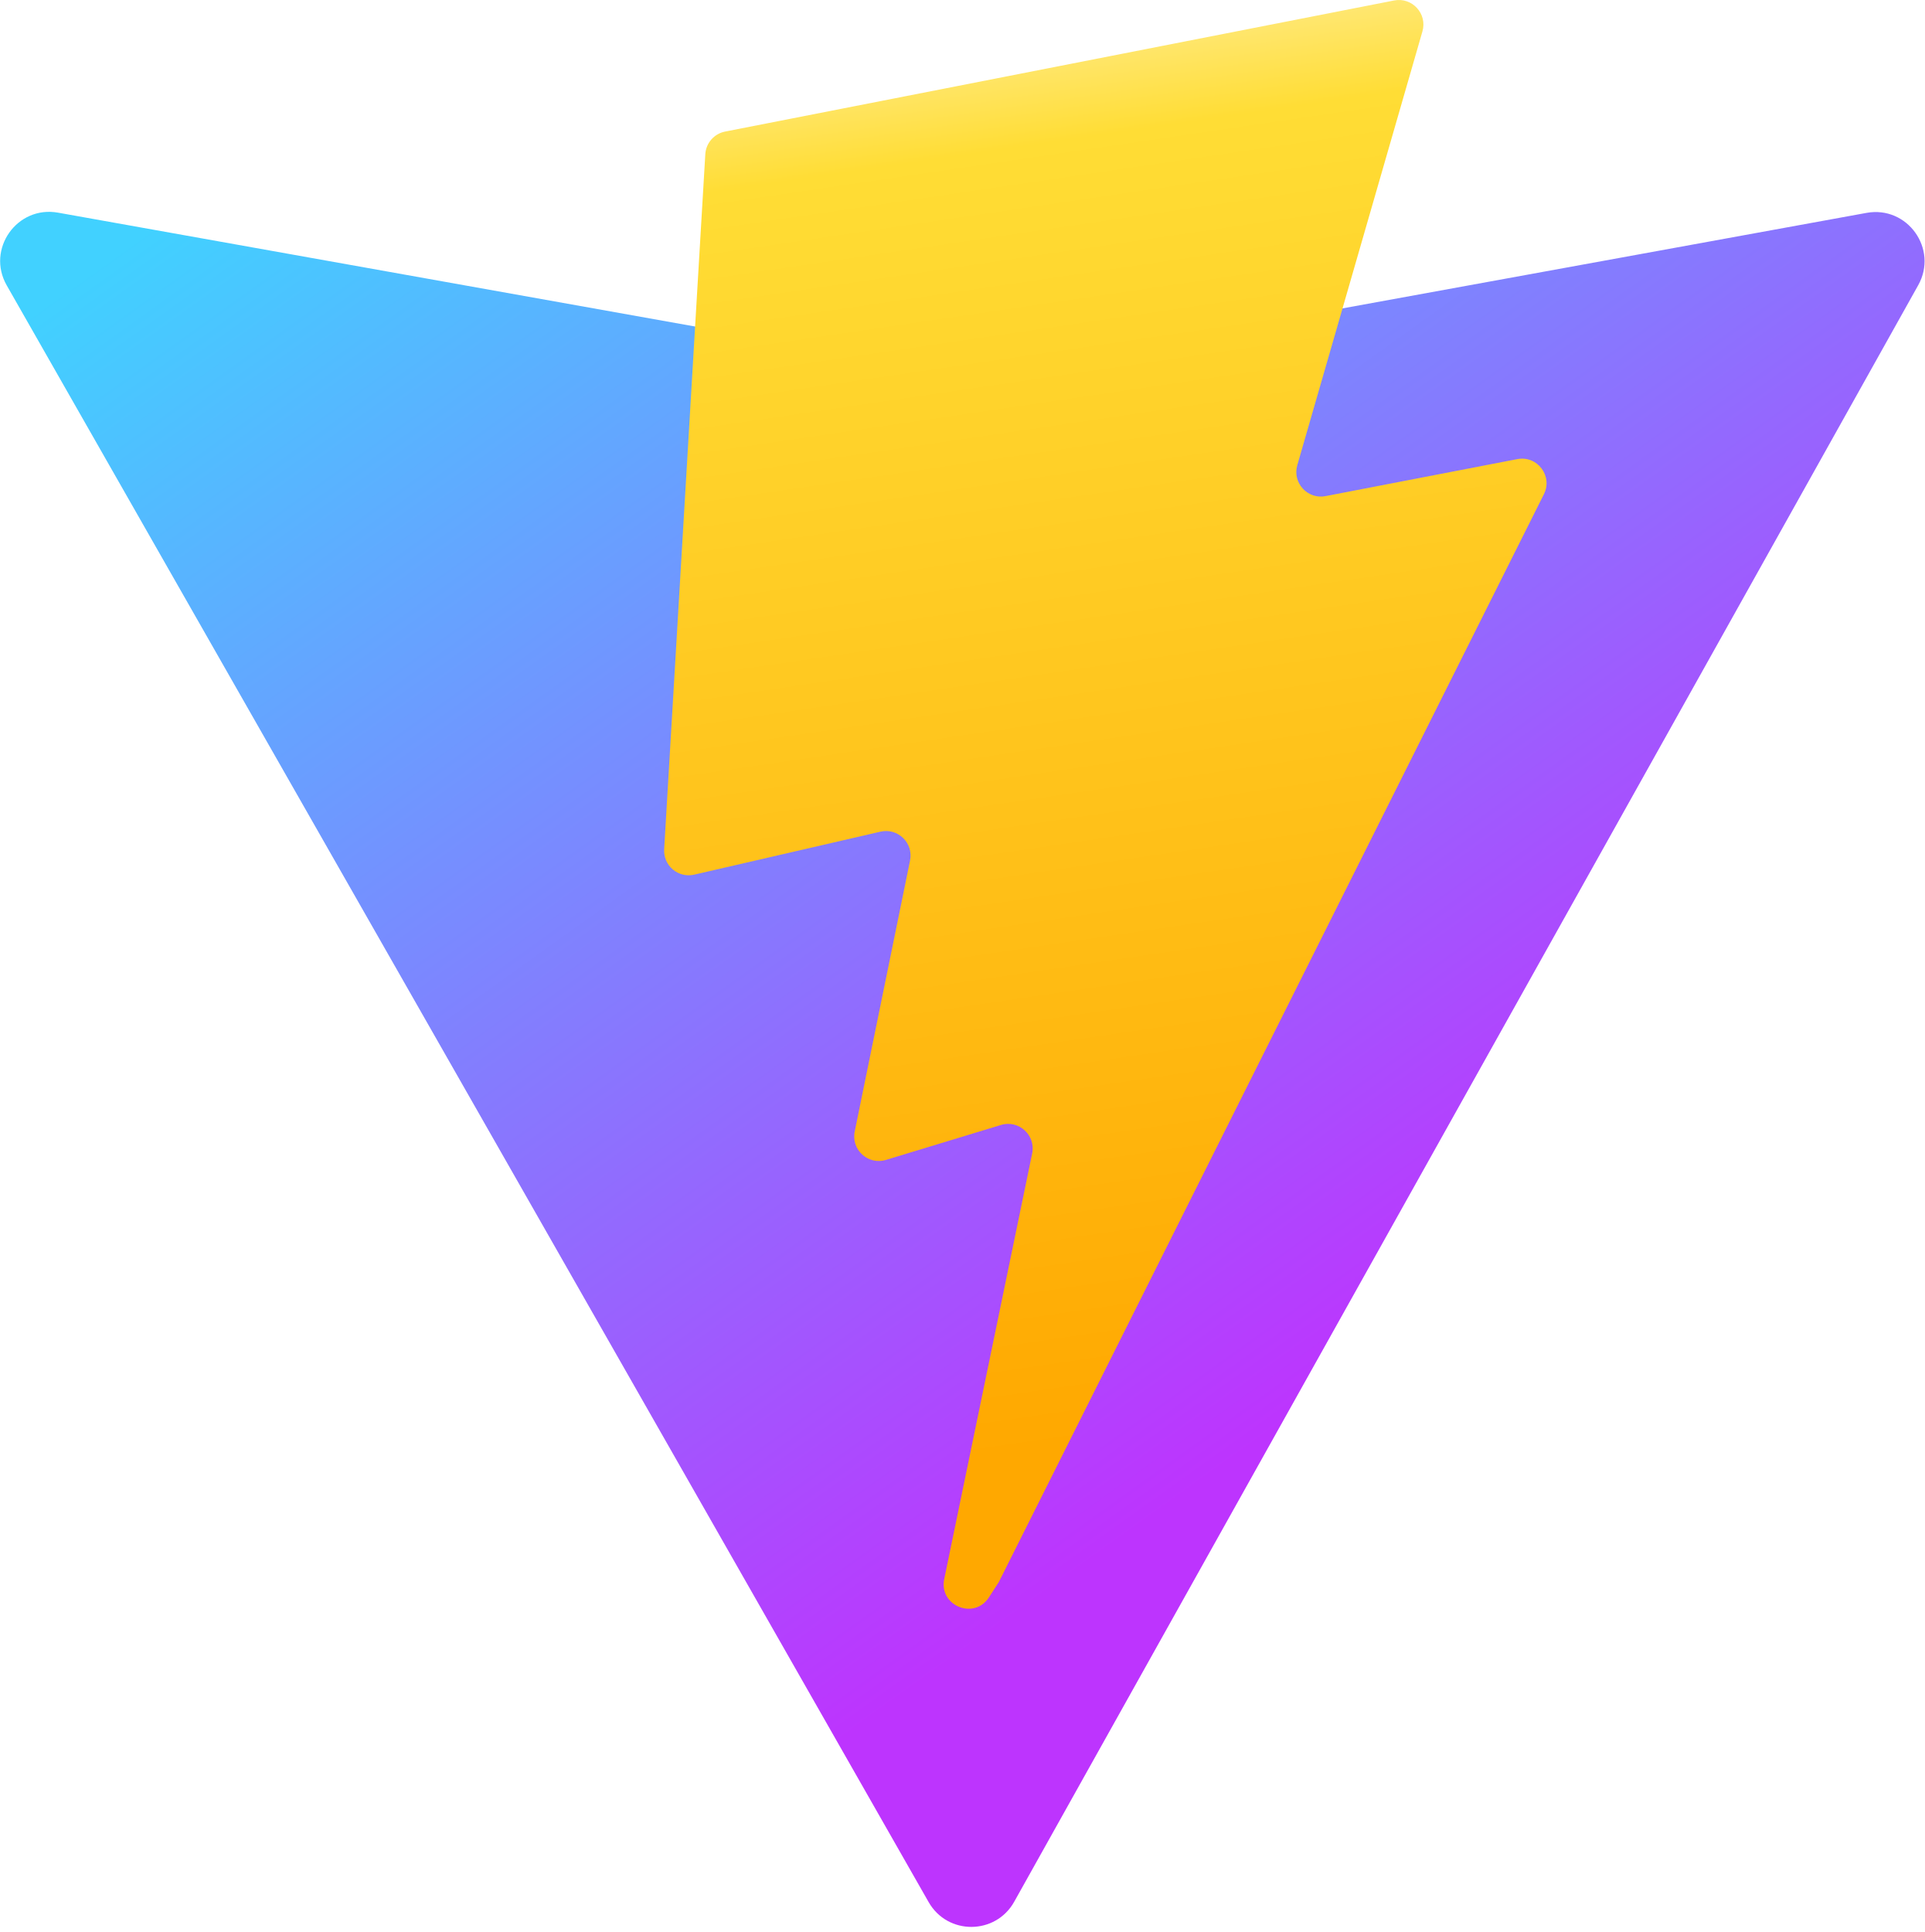
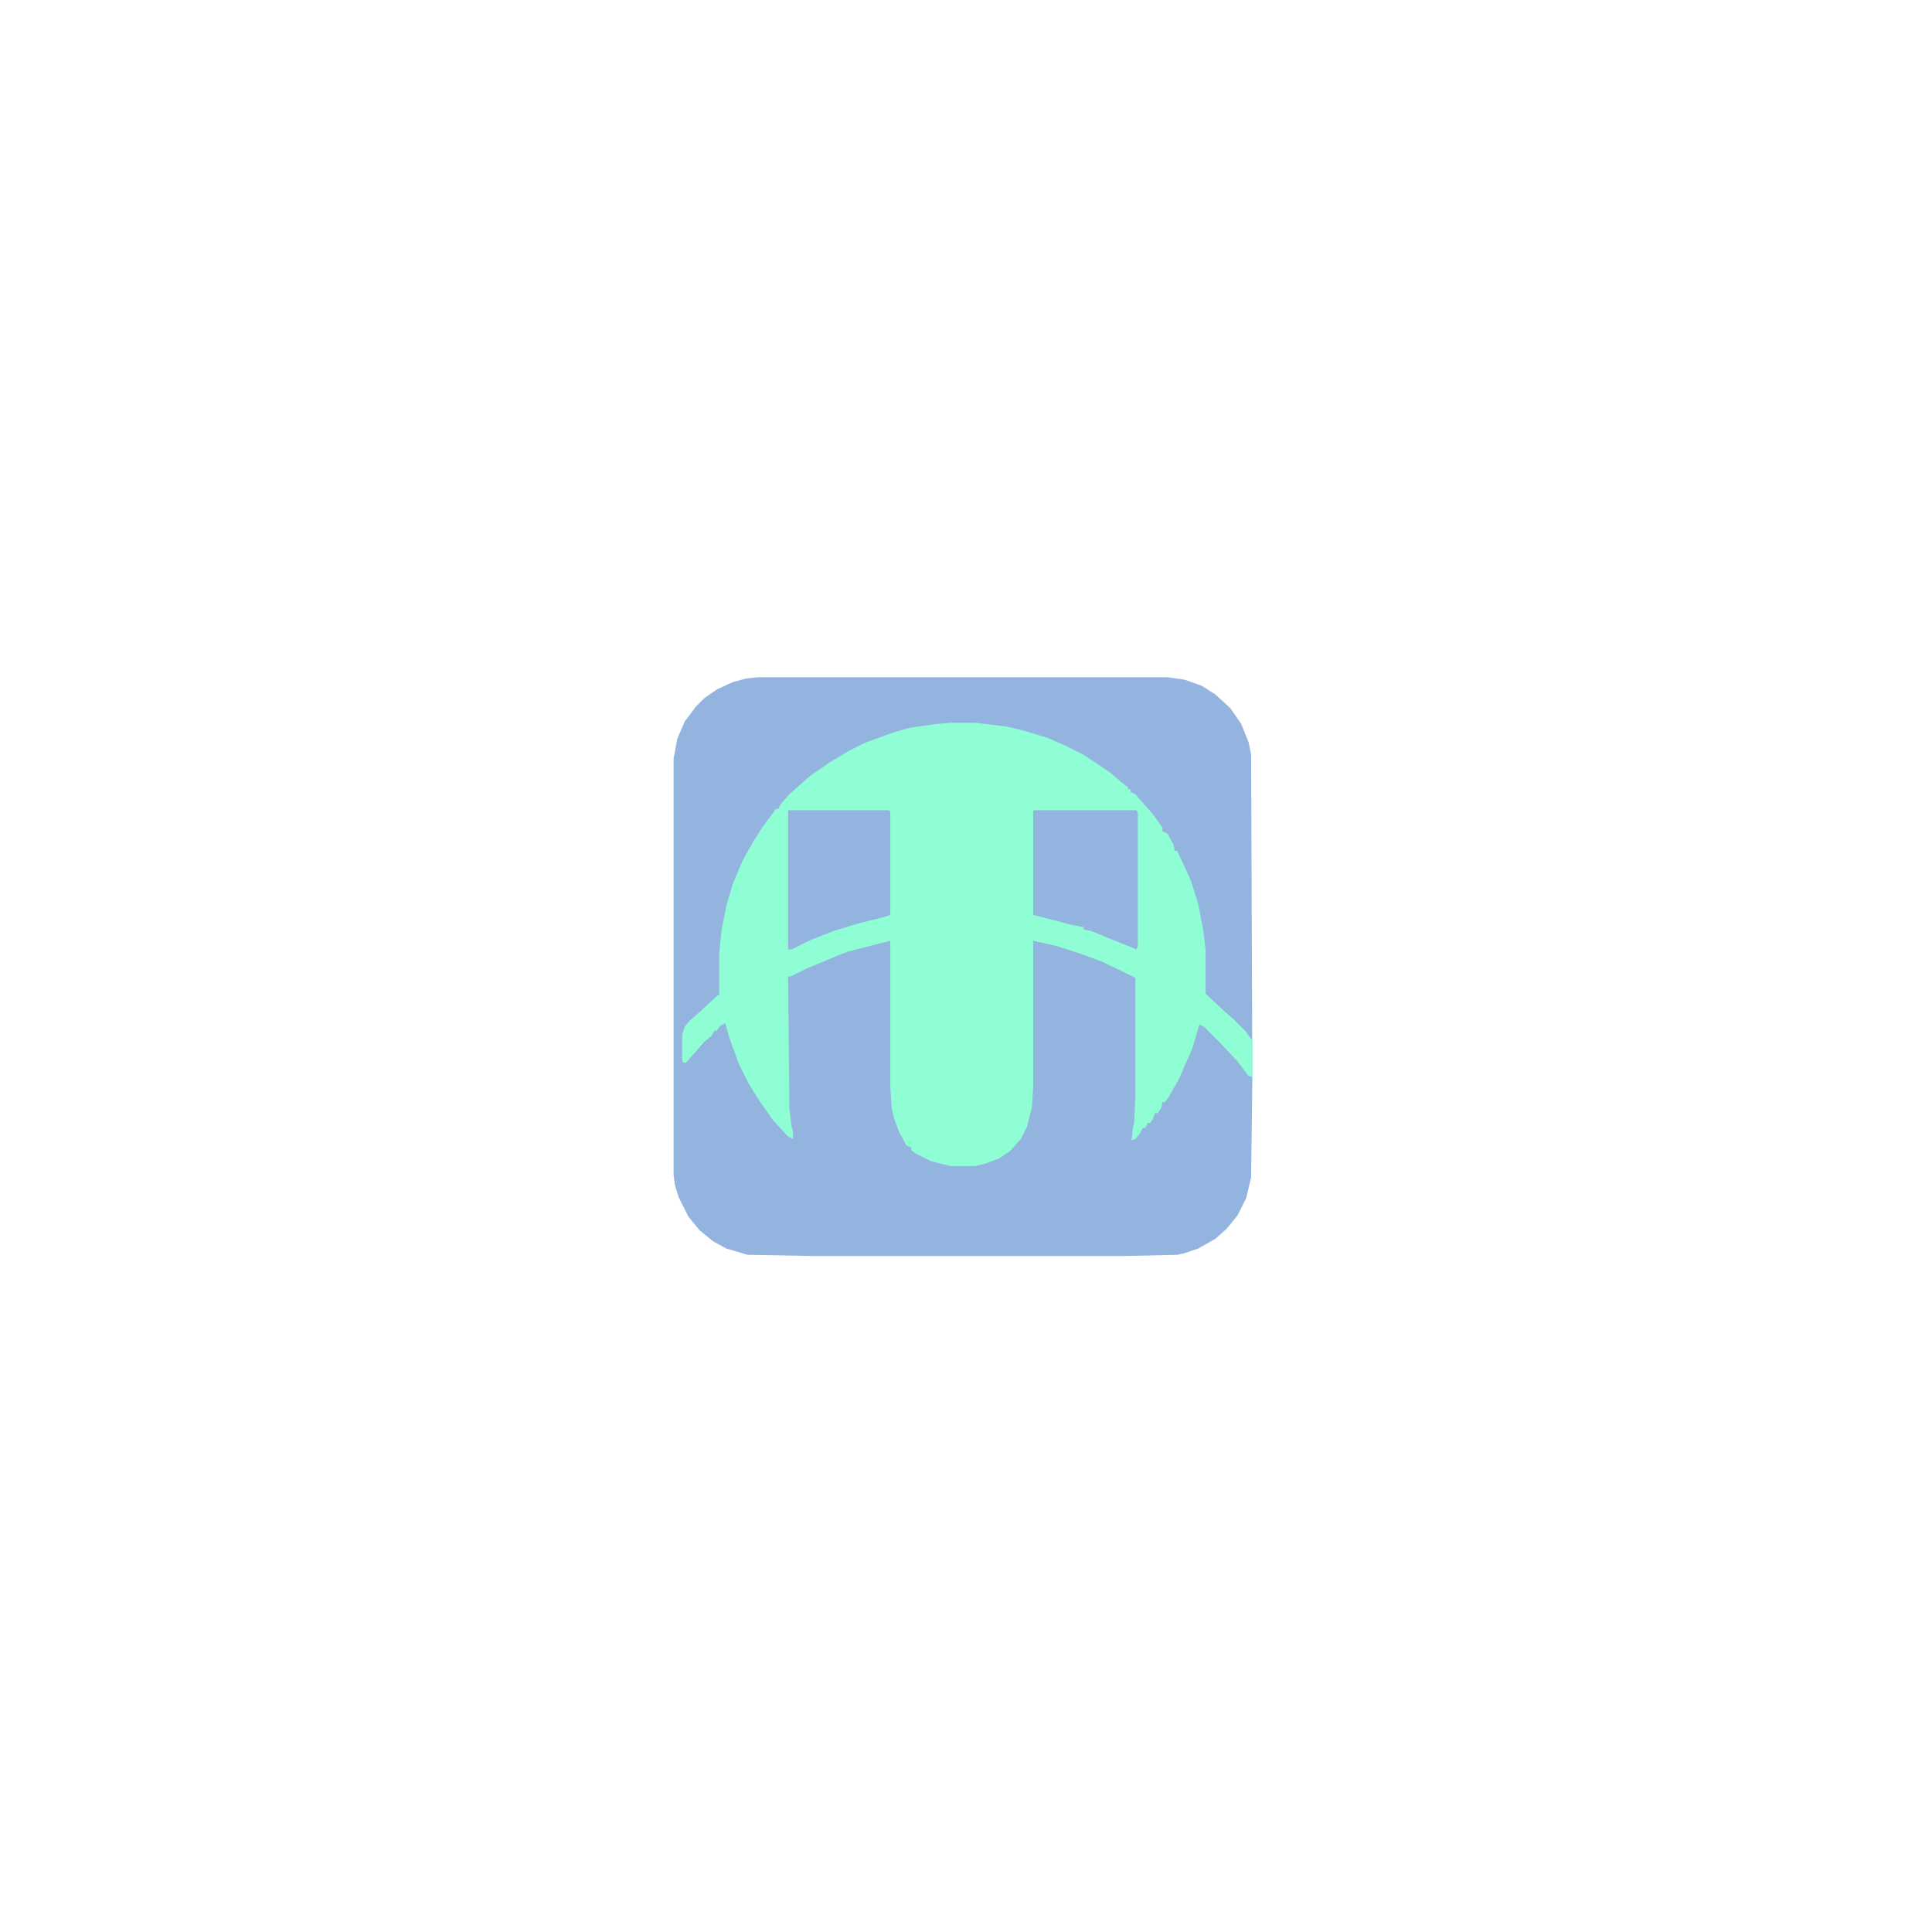
- <svg xmlns="http://www.w3.org/2000/svg" aria-hidden="true" role="img" class="iconify iconify--logos" width="31.88" height="32" preserveAspectRatio="xMidYMid meet" viewBox="0 0 256 257">
-   <defs>
-     <linearGradient id="IconifyId1813088fe1fbc01fb466" x1="-.828%" x2="57.636%" y1="7.652%" y2="78.411%">
-       <stop offset="0%" stop-color="#41D1FF" />
-       <stop offset="100%" stop-color="#BD34FE" />
-     </linearGradient>
-     <linearGradient id="IconifyId1813088fe1fbc01fb467" x1="43.376%" x2="50.316%" y1="2.242%" y2="89.03%">
-       <stop offset="0%" stop-color="#FFEA83" />
-       <stop offset="8.333%" stop-color="#FFDD35" />
-       <stop offset="100%" stop-color="#FFA800" />
-     </linearGradient>
-   </defs>
-   <path fill="url(#IconifyId1813088fe1fbc01fb466)" d="M255.153 37.938L134.897 252.976c-2.483 4.44-8.862 4.466-11.382.048L.875 37.958c-2.746-4.814 1.371-10.646 6.827-9.67l120.385 21.517a6.537 6.537 0 0 0 2.322-.004l117.867-21.483c5.438-.991 9.574 4.796 6.877 9.62Z" />
-   <path fill="url(#IconifyId1813088fe1fbc01fb467)" d="M185.432.063L96.44 17.501a3.268 3.268 0 0 0-2.634 3.014l-5.474 92.456a3.268 3.268 0 0 0 3.997 3.378l24.777-5.718c2.318-.535 4.413 1.507 3.936 3.838l-7.361 36.047c-.495 2.426 1.782 4.5 4.151 3.78l15.304-4.649c2.372-.72 4.652 1.36 4.15 3.788l-11.698 56.621c-.732 3.542 3.979 5.473 5.943 2.437l1.313-2.028l72.516-144.72c1.215-2.423-.88-5.186-3.54-4.672l-25.505 4.922c-2.396.462-4.435-1.77-3.759-4.114l16.646-57.705c.677-2.35-1.37-4.583-3.769-4.113Z" />
+ <svg xmlns="http://www.w3.org/2000/svg" version="1.1" viewBox="0 0 1563 1563" role="img" class="iconify iconify--logos" width="31.88" height="32">
+   <path transform="translate(616,547)" d="m0 0h332l14 2 14 5 11 7 12 11 9 13 6 15 2 10 1 263-1 80-4 17-7 14-9 11-9 8-14 8-12 4-5 1-43 1h-253l-53-1-17-5-11-6-11-9-9-11-8-16-3-10-1-8v-338l3-16 6-14 9-12 7-7 10-7 13-6 11-3z" fill="#94B4E0" />
+   <path transform="translate(772,584)" d="m0 0h20l25 3 13 3 20 6 14 6 16 8 21 14 13 11 2 1v2h2v2l4 2 14 16 8 11v3l4 2 5 9 1 5h2l11 24 6 19 4 21 2 16v36l15 14 8 7 9 9 6 8v31l-1-2h-2l-9-12-15-16-12-12-4-2-6 20-11 25-8 14-3 4h-2l-1 5-3 4h-2l-2 5-2 3h-2l-2 4h-2l-2 4-4 5-3 1 1-10 1-4 1-21v-97l-27-13-19-7-19-6-18-4v119l-1 16-4 16-5 10-9 10-9 6-11 4-8 2h-20l-16-4-12-6-4-3v-2l-4-2-6-11-4-11-2-9-1-17v-118l-12 3-23 6-10 4-24 10-12 6h-2l1 107 2 16 1 2v7l-4-2-12-13-12-17-8-13-8-16-8-22-3-11-4 2-3 4h-2l-2 4-6 5-7 8-8 9h-2l-1-2v-21l2-6 4-5 8-7 14-13 2-1v-33l2-20 4-20 5-17 8-19 9-16 7-11 11-15h2l2-4 7-8 8-7 9-8 16-11 15-9 14-7 22-8 14-4 21-3z" fill="#90FED5" />
+   <path transform="translate(840,655)" d="m0 0h83l1 2v108l-1 3-25-10-12-5-6-1v-2l-10-2-31-8v-84z" fill="#94B4E0" />
+   <path transform="translate(640,655)" d="m0 0h82l1 1v84l-6 2-20 5-20 6-20 8-14 7h-3z" fill="#94B4E0" />
</svg>
